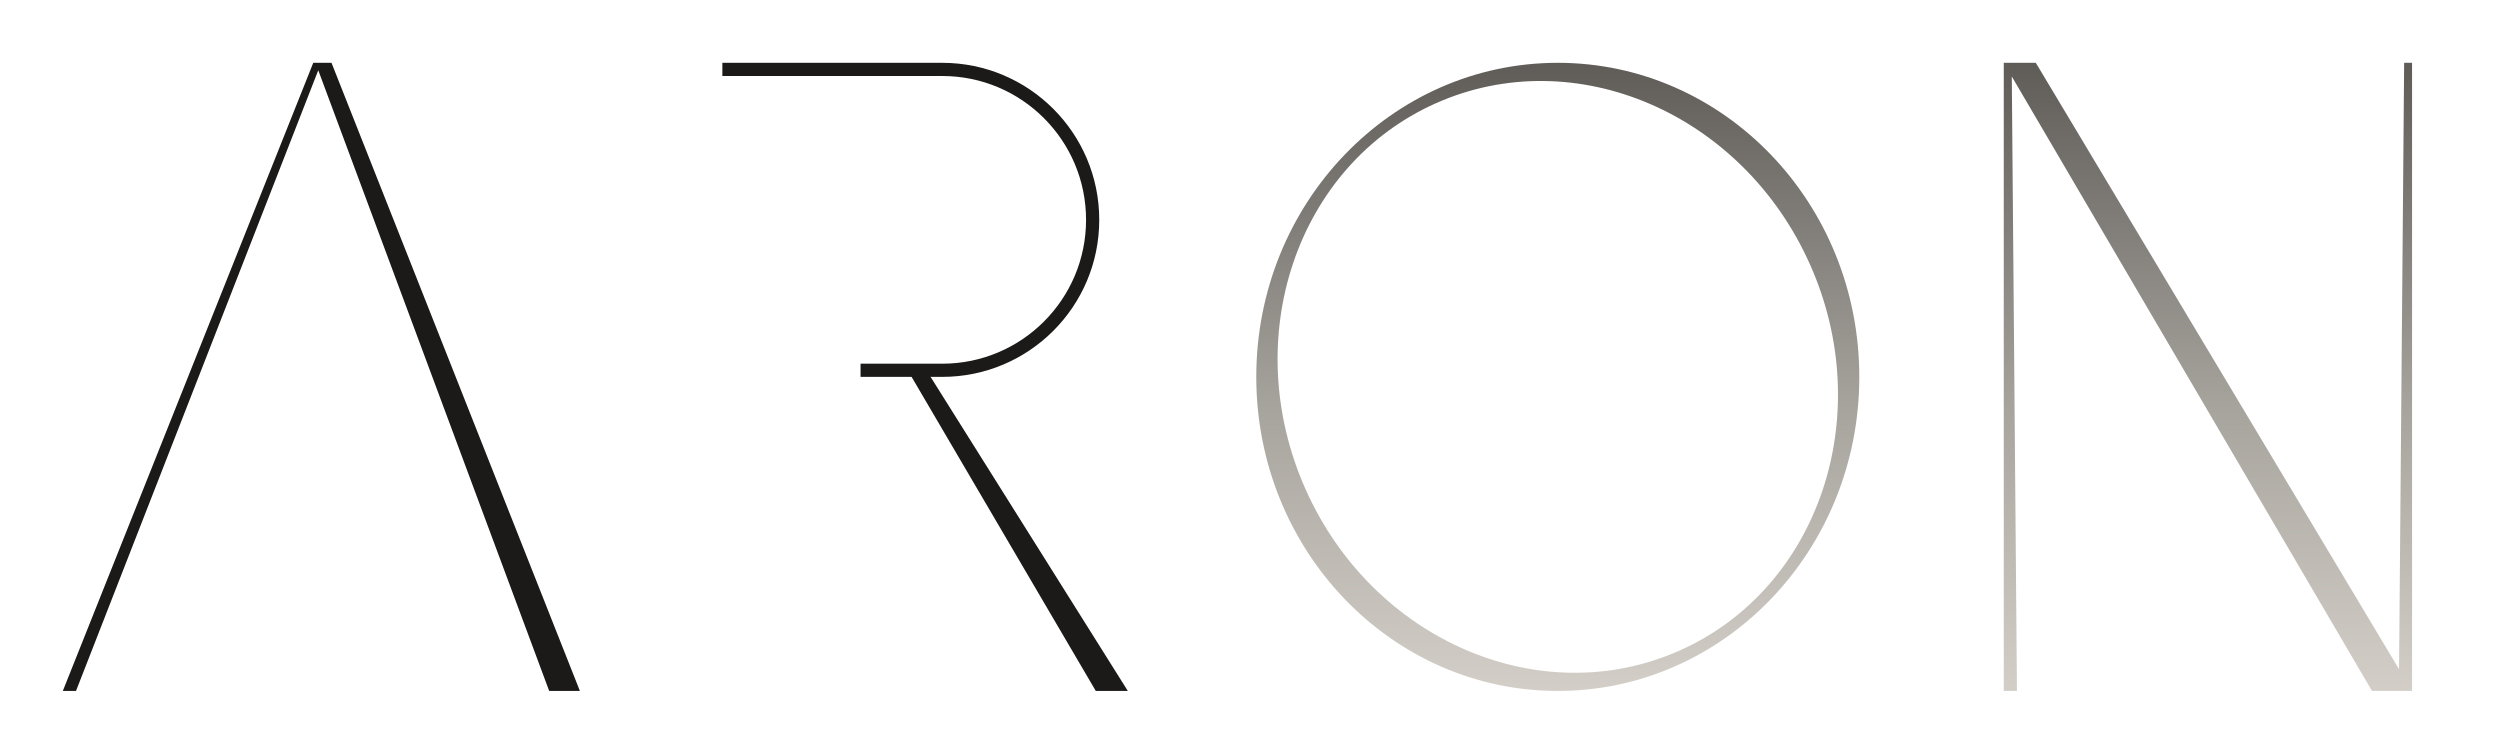
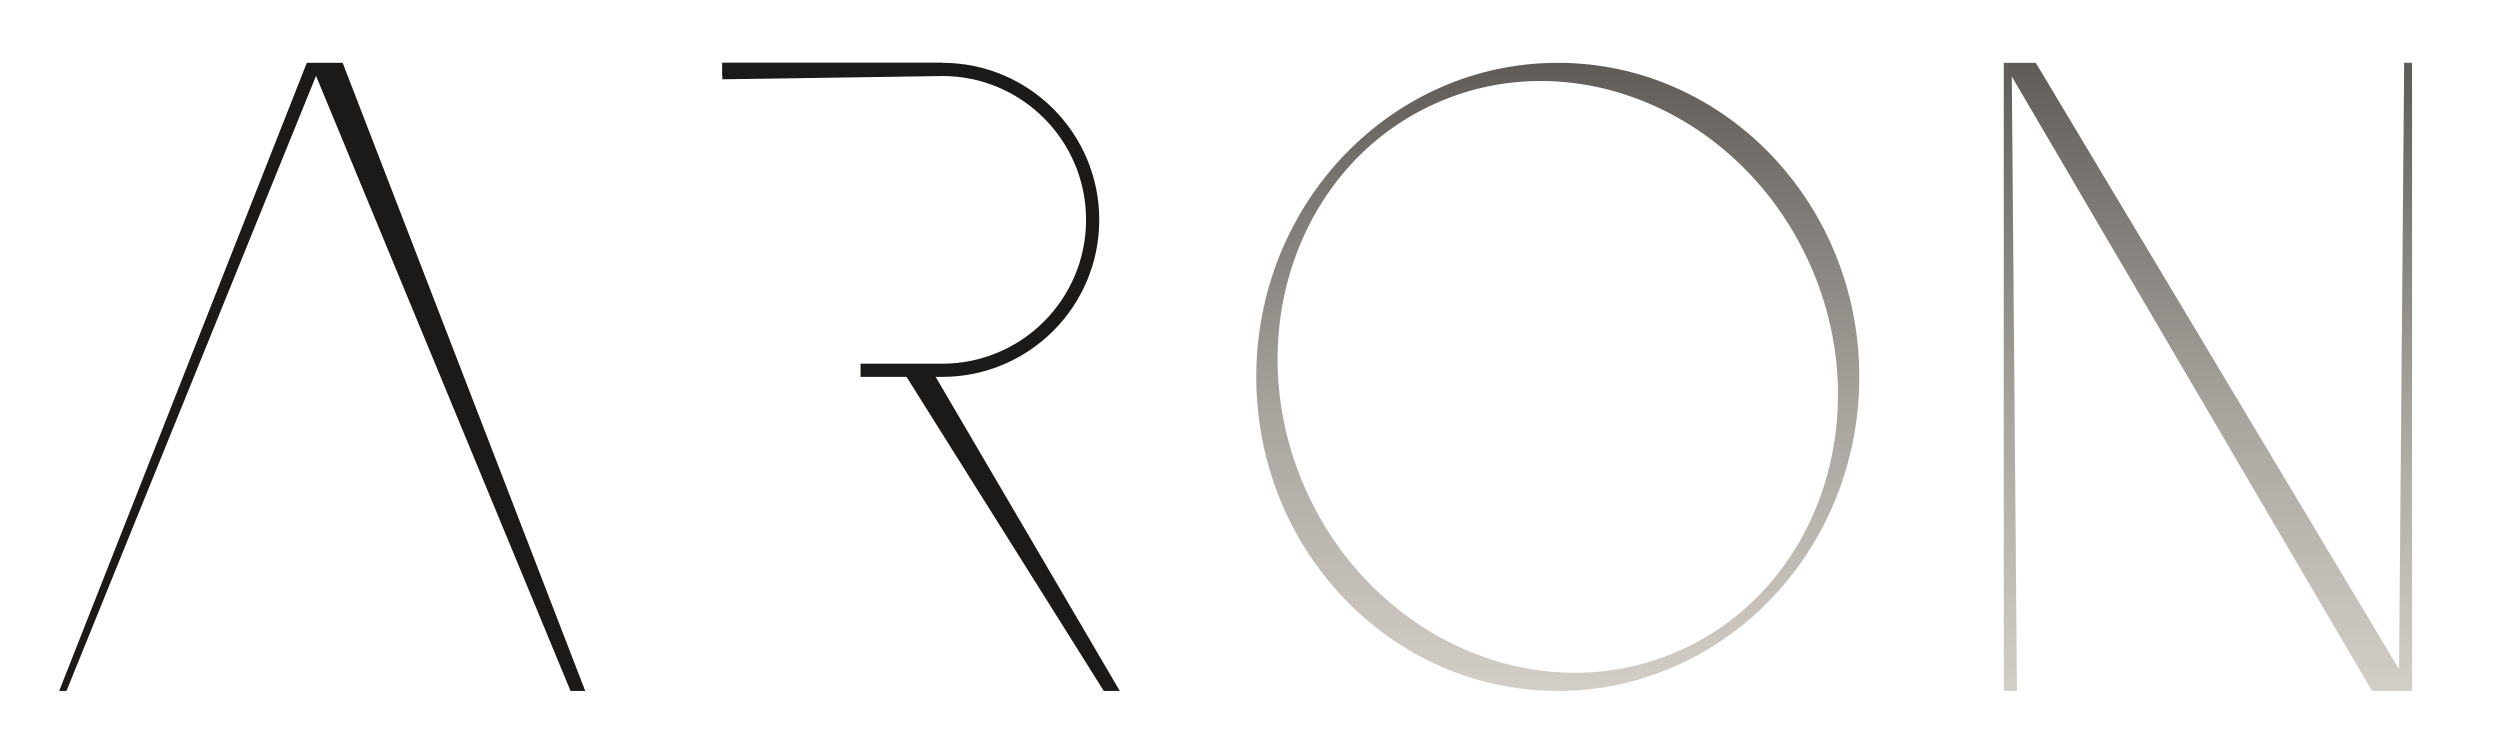
<svg xmlns="http://www.w3.org/2000/svg" width="796" height="240" viewBox="0 20 796 240">
  <defs>
    <linearGradient id="gthinl" x1="0" y1="0" x2="0" y2="1">
      <stop offset="0" stop-color="#5f5c58" />
      <stop offset=".55" stop-color="#a7a39d" />
      <stop offset="1" stop-color="#d3cfc8" />
    </linearGradient>
  </defs>
-   <path d="M99.74 40.00 L102.26 40.00 L24.20 240.00 L20.00 240.00 Z M100.45 40.00 L105.55 40.00 L184.64 240.00 L174.86 240.00 Z" fill="#1b1a18" />
+   <path d="M97.69 40.00 L102.31 40.00 L21.16 240.00 L18.84 240.00 Z M98.90 40.00 L109.10 40.00 L186.34 240.00 L181.66 240.00 Z" fill="#1b1a18" />
  <path d="M230 42.1 H300 A47.9 47.9 0 0 1 300 137.9 H274" fill="none" stroke="#1b1a18" stroke-width="4.2" />
-   <path d="M289.02 137.90 L294.98 137.90 L359.10 240.00 L348.90 240.00 Z" fill="#1b1a18" />
+   <path d="M230.00 40.00 L300.00 40.00 L300.00 44.20 L230.00 45.25 Z" fill="#1b1a18" />
+   <path d="M287.32 137.90 L296.68 137.90 L356.55 240.00 L351.45 240.00 Z" fill="#1b1a18" />
  <path d="M400 140 A96 100 0 1 0 592 140 A96 100 0 1 0 400 140 Z M415.68 175.76 A87.92 95.38 -24.0 1 1 576.32 104.24 A87.92 95.38 -24.0 1 1 415.68 175.76 Z" fill="url(#gthinl)" fill-rule="evenodd" />
  <path d="M638.00 40.00 L640.52 40.00 L642.20 240.00 L638.00 240.00 Z M765.48 40.00 L768.00 40.00 L768.00 240.00 L763.80 240.00 Z M638.00 40.00 L648.20 40.00 L768.00 240.00 L755.25 240.00 Z" fill="url(#gthinl)" />
</svg>
